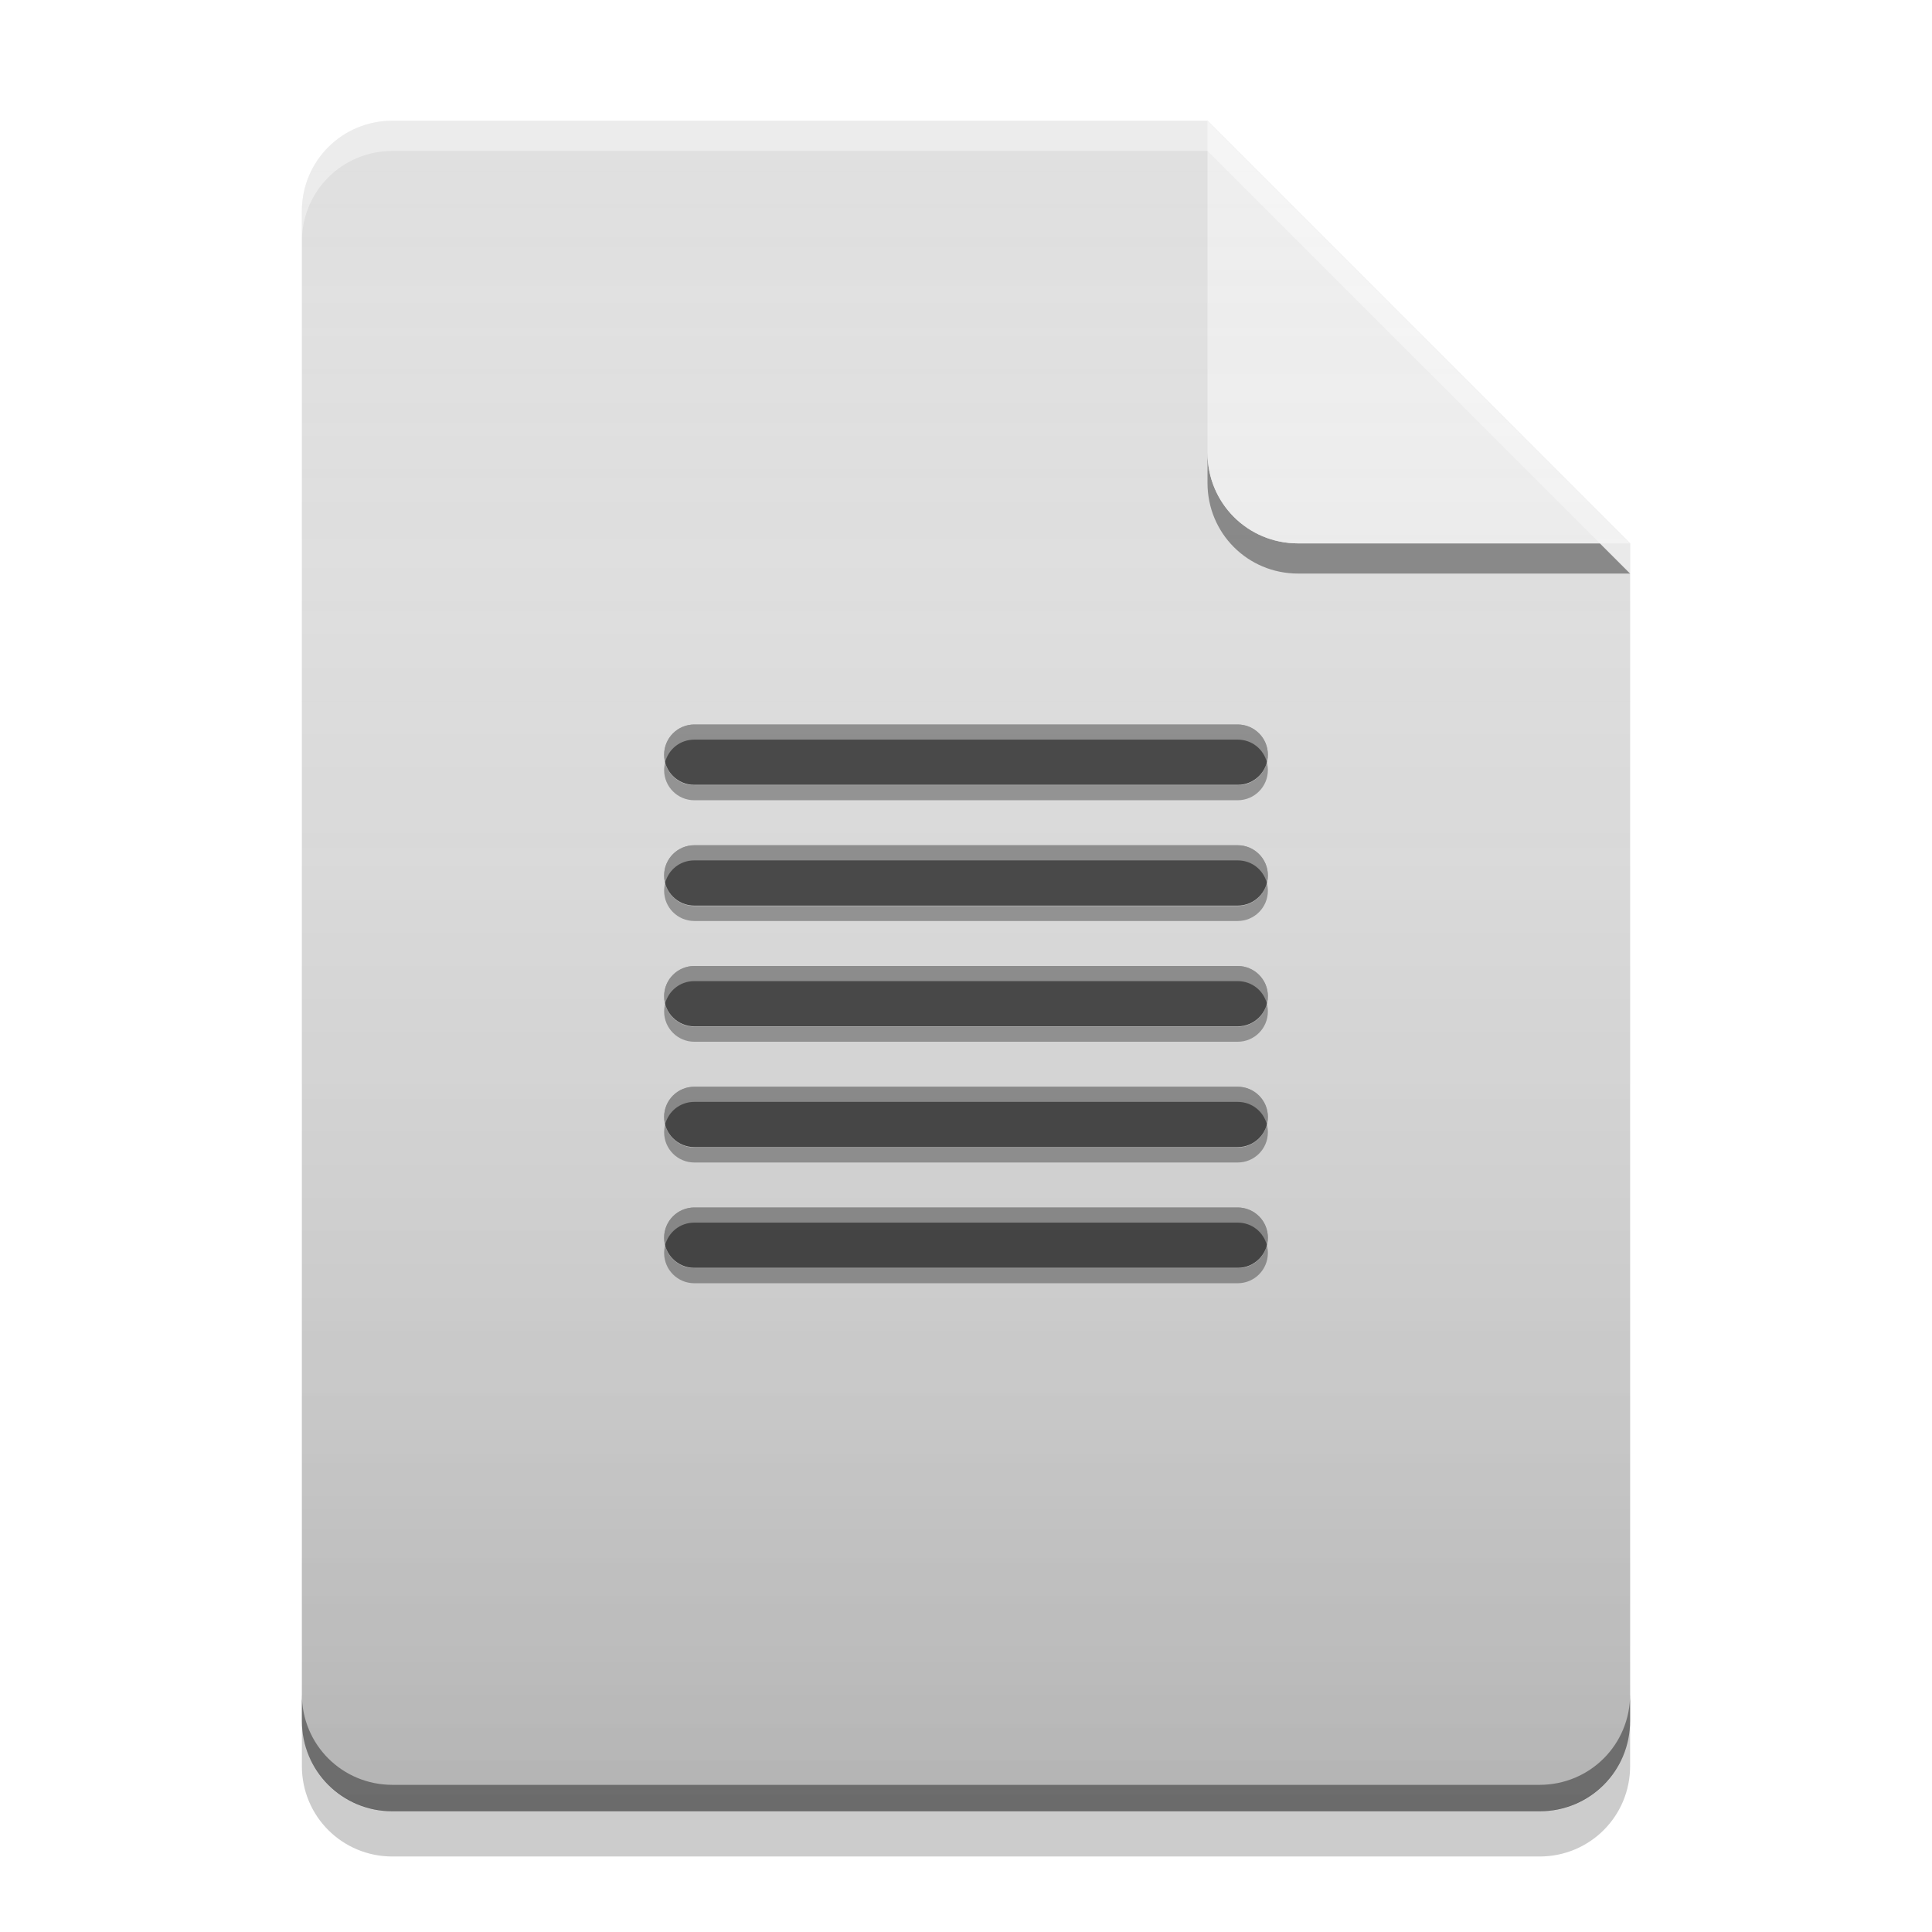
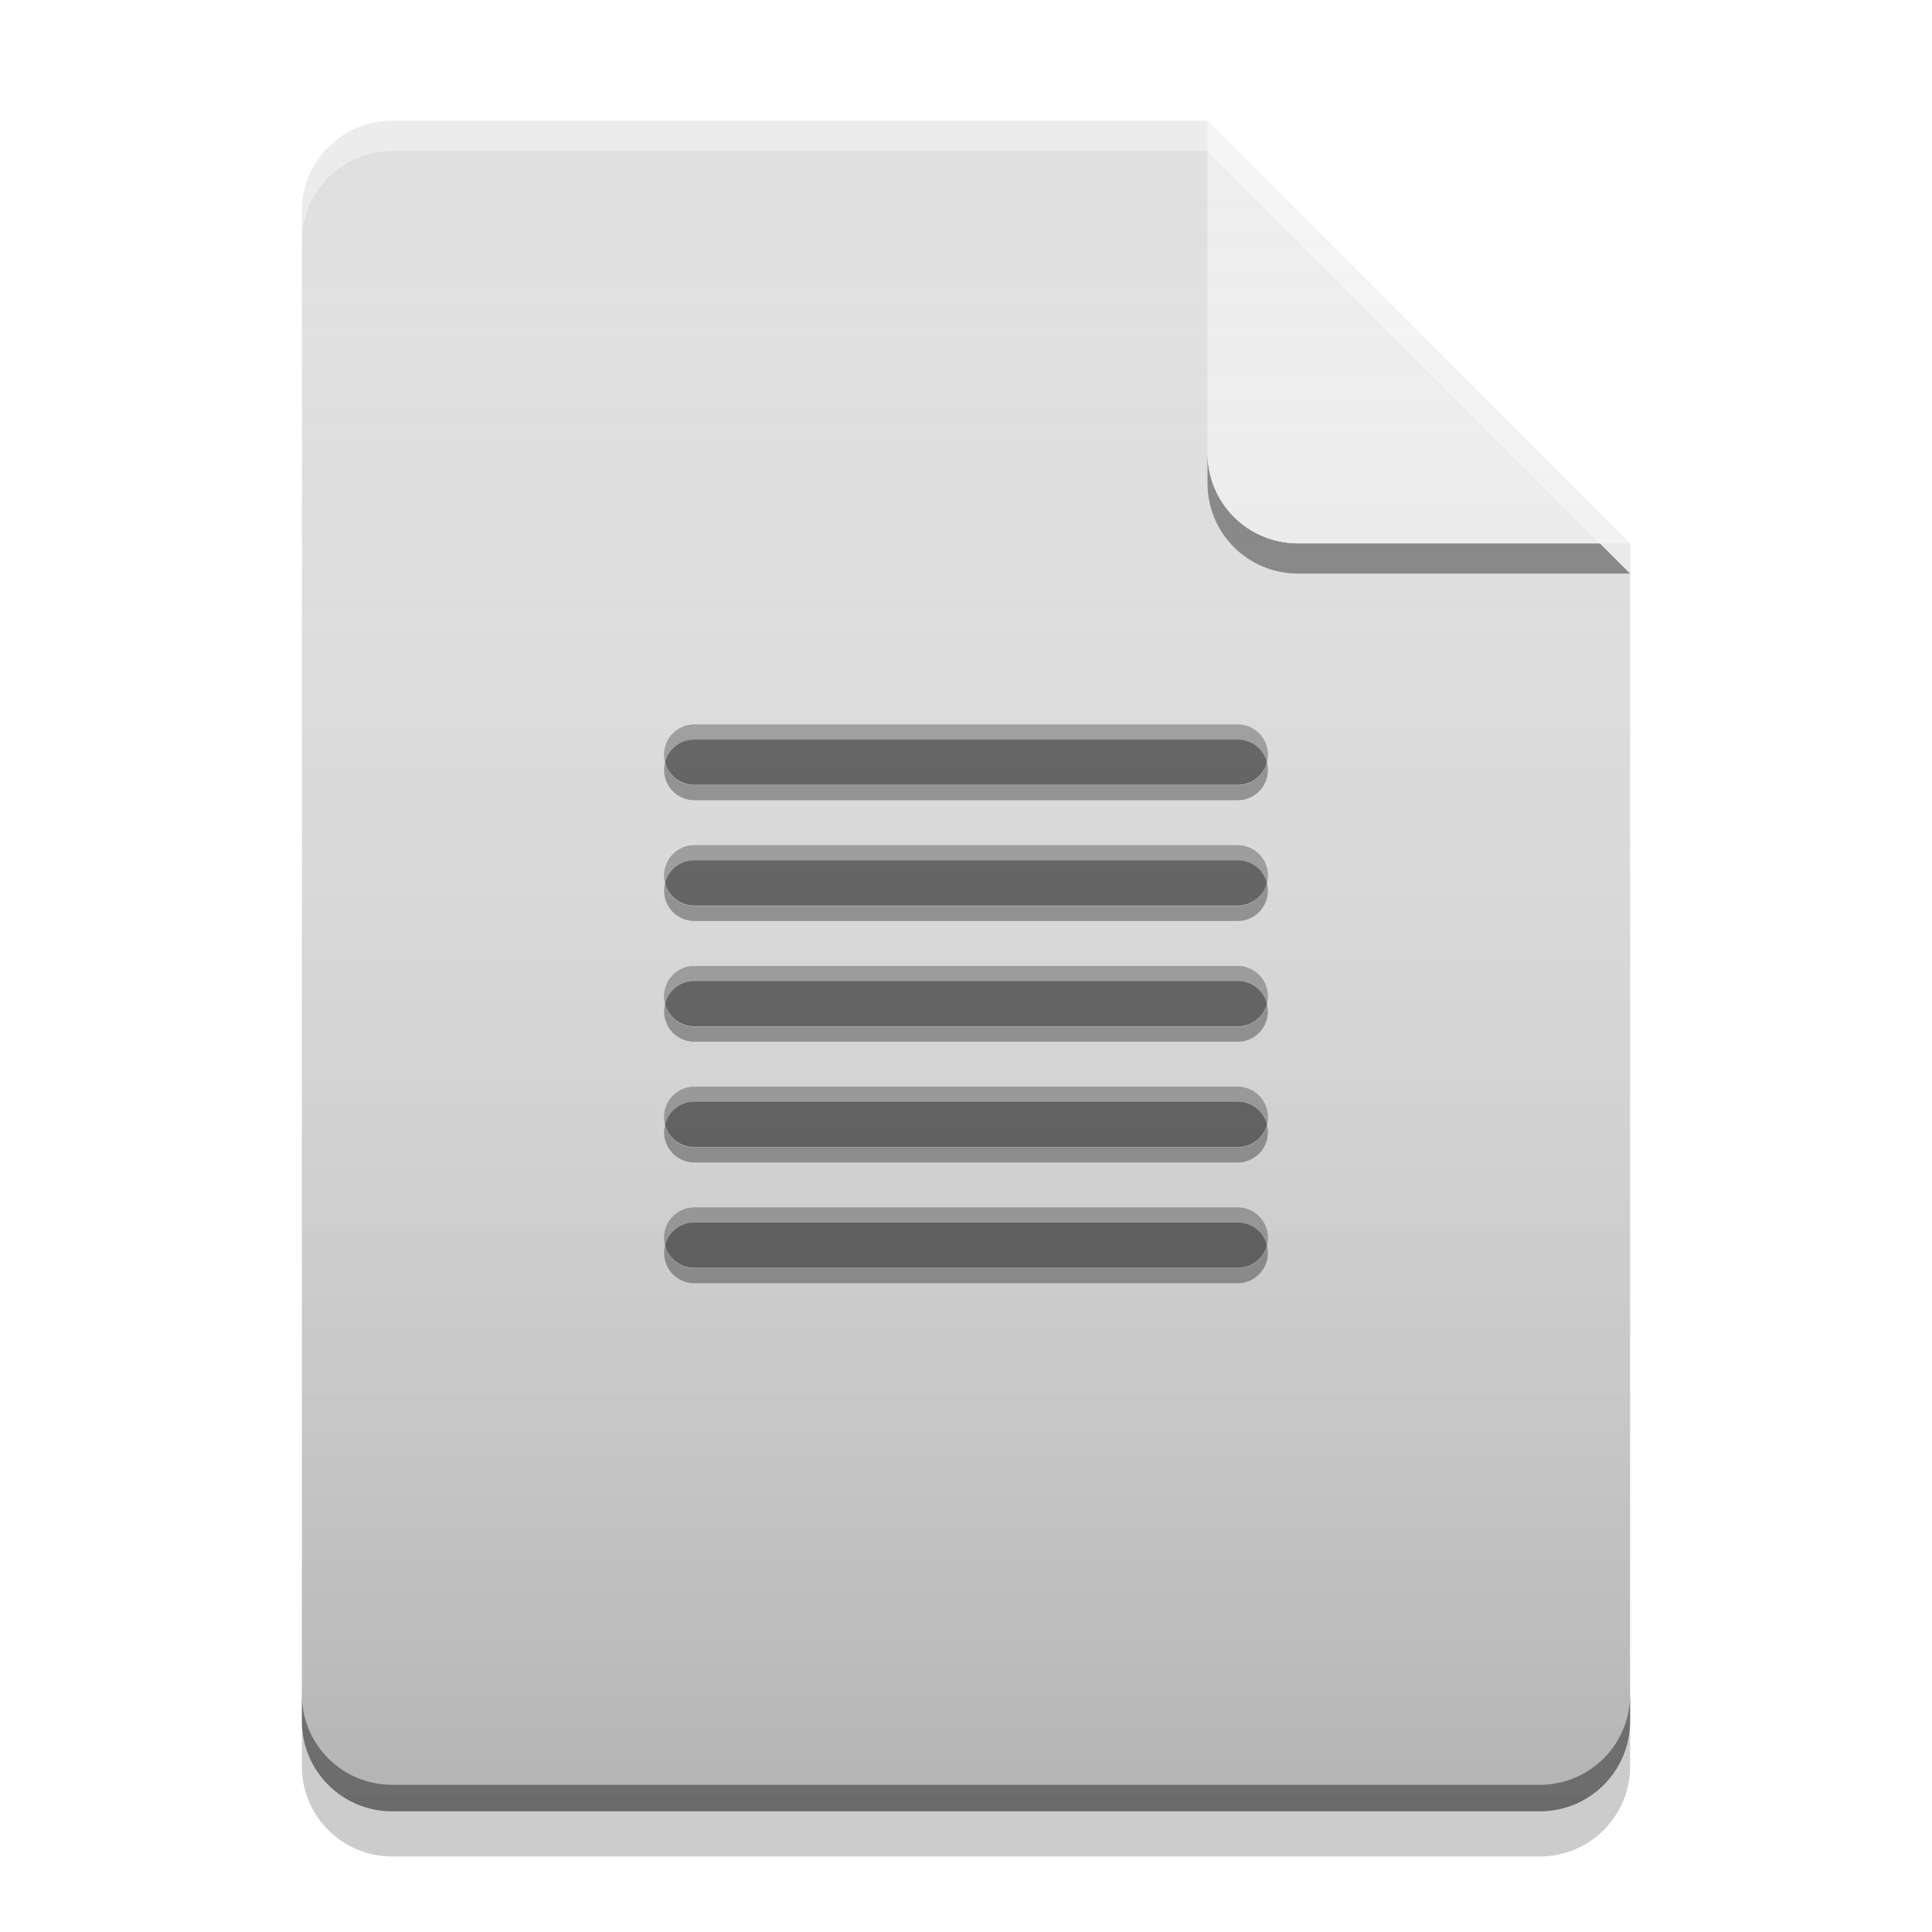
<svg xmlns="http://www.w3.org/2000/svg" width="24" height="24" viewBox="0 0 24 24" version="1.1">
  <defs>
    <linearGradient id="linear0" gradientUnits="userSpaceOnUse" x1="32" y1="60" x2="32" y2="4" gradientTransform="matrix(0.375,0,0,0.375,-0.00000102047,0.000000000000042633)">
      <stop offset="0" style="stop-color:rgb(0%,0%,0%);stop-opacity:0.2;" />
      <stop offset="1" style="stop-color:rgb(100%,100%,100%);stop-opacity:0;" />
    </linearGradient>
  </defs>
  <g id="surface1">
    <path style=" stroke:none;fill-rule:nonzero;fill:rgb(87.843%,87.843%,87.843%);fill-opacity:1;" d="M 15 1.5 L 4.875 1.5 C 4.25 1.5 3.75 2 3.75 2.625 L 3.75 21.375 C 3.75 22 4.25 22.5 4.875 22.5 L 19.125 22.5 C 19.75 22.5 20.25 22 20.25 21.375 L 20.25 6.75 Z M 15 1.5 " />
-     <path style=" stroke:none;fill-rule:nonzero;fill:rgb(25.882%,25.882%,25.882%);fill-opacity:1;" d="M 8.625 9 C 8.418 9 8.25 9.168 8.25 9.375 C 8.25 9.582 8.418 9.75 8.625 9.75 L 15.375 9.75 C 15.582 9.75 15.75 9.582 15.75 9.375 C 15.75 9.168 15.582 9 15.375 9 Z M 8.625 10.5 C 8.418 10.5 8.25 10.668 8.25 10.875 C 8.25 11.082 8.418 11.25 8.625 11.25 L 15.375 11.25 C 15.582 11.25 15.75 11.082 15.75 10.875 C 15.75 10.668 15.582 10.5 15.375 10.5 Z M 8.625 12 C 8.418 12 8.25 12.168 8.25 12.375 C 8.25 12.582 8.418 12.75 8.625 12.75 L 15.375 12.75 C 15.582 12.75 15.75 12.582 15.75 12.375 C 15.75 12.168 15.582 12 15.375 12 Z M 8.625 13.5 C 8.418 13.5 8.25 13.668 8.25 13.875 C 8.25 14.082 8.418 14.25 8.625 14.25 L 15.375 14.25 C 15.582 14.25 15.75 14.082 15.75 13.875 C 15.75 13.668 15.582 13.5 15.375 13.5 Z M 8.625 15 C 8.418 15 8.25 15.168 8.25 15.375 C 8.25 15.582 8.418 15.75 8.625 15.75 L 15.375 15.75 C 15.582 15.75 15.75 15.582 15.75 15.375 C 15.75 15.168 15.582 15 15.375 15 Z M 8.625 15 " />
+     <path style=" stroke:none;fill-rule:nonzero;fill:rgb(38.039%,38.039%,38.039%);fill-opacity:1;" d="M 8.625 9 C 8.418 9 8.25 9.168 8.25 9.375 C 8.25 9.582 8.418 9.75 8.625 9.75 L 15.375 9.75 C 15.582 9.75 15.75 9.582 15.75 9.375 C 15.75 9.168 15.582 9 15.375 9 Z M 8.625 10.5 C 8.418 10.5 8.25 10.668 8.25 10.875 C 8.25 11.082 8.418 11.25 8.625 11.25 L 15.375 11.25 C 15.582 11.25 15.75 11.082 15.75 10.875 C 15.75 10.668 15.582 10.5 15.375 10.5 Z M 8.625 12 C 8.418 12 8.25 12.168 8.25 12.375 C 8.25 12.582 8.418 12.75 8.625 12.75 L 15.375 12.75 C 15.582 12.75 15.75 12.582 15.75 12.375 C 15.75 12.168 15.582 12 15.375 12 Z M 8.625 13.5 C 8.418 13.5 8.25 13.668 8.25 13.875 C 8.25 14.082 8.418 14.25 8.625 14.25 L 15.375 14.25 C 15.582 14.25 15.75 14.082 15.75 13.875 C 15.75 13.668 15.582 13.5 15.375 13.5 Z M 8.625 15 C 8.418 15 8.25 15.168 8.25 15.375 C 8.25 15.582 8.418 15.75 8.625 15.75 L 15.375 15.75 C 15.582 15.75 15.75 15.582 15.75 15.375 C 15.75 15.168 15.582 15 15.375 15 Z M 8.625 15 " />
    <path style=" stroke:none;fill-rule:nonzero;fill:rgb(0%,0%,0%);fill-opacity:0.4;" d="M 15 5.625 L 15 6 C 15 6.625 15.5 7.125 16.125 7.125 L 20.25 7.125 L 19.875 6.75 L 16.125 6.75 C 15.5 6.75 15 6.25 15 5.625 Z M 15 5.625 " />
    <path style=" stroke:none;fill-rule:nonzero;fill:rgb(93.333%,93.333%,93.333%);fill-opacity:0.996;" d="M 20.25 6.75 L 15 1.5 L 15 5.625 C 15 6.25 15.5 6.75 16.125 6.75 Z M 20.25 6.75 " />
    <path style=" stroke:none;fill-rule:nonzero;fill:rgb(100%,100%,100%);fill-opacity:0.4;" d="M 4.875 1.5 C 4.25 1.5 3.75 2 3.75 2.625 L 3.75 3 C 3.75 2.375 4.25 1.875 4.875 1.875 L 15 1.875 L 20.25 7.125 L 20.25 6.75 L 15 1.5 Z M 4.875 1.5 " />
    <path style=" stroke:none;fill-rule:nonzero;fill:rgb(0%,0%,0%);fill-opacity:0.2;" d="M 3.75 21.371 L 3.75 21.938 C 3.75 22.562 4.25 23.062 4.875 23.062 L 19.125 23.062 C 19.75 23.062 20.25 22.562 20.25 21.938 L 20.25 21.371 C 20.25 21.992 19.75 22.496 19.125 22.496 L 4.875 22.496 C 4.25 22.496 3.75 21.992 3.75 21.371 Z M 3.75 21.371 " />
    <path style=" stroke:none;fill-rule:nonzero;fill:rgb(0%,0%,0%);fill-opacity:0.4;" d="M 3.75 21.047 L 3.75 21.375 C 3.75 22 4.25 22.5 4.875 22.5 L 19.125 22.5 C 19.75 22.5 20.25 22 20.25 21.375 L 20.25 21.047 C 20.25 21.672 19.75 22.172 19.125 22.172 L 4.875 22.172 C 4.25 22.172 3.75 21.672 3.75 21.047 Z M 3.75 21.047 " />
    <path style=" stroke:none;fill-rule:nonzero;fill:rgb(99.608%,99.608%,99.608%);fill-opacity:0.4;" d="M 8.625 9 C 8.418 9 8.25 9.168 8.25 9.375 C 8.25 9.406 8.254 9.438 8.262 9.469 C 8.305 9.305 8.449 9.188 8.625 9.188 L 15.375 9.188 C 15.551 9.188 15.695 9.305 15.738 9.469 C 15.746 9.438 15.75 9.406 15.75 9.375 C 15.75 9.168 15.582 9 15.375 9 Z M 8.625 10.5 C 8.418 10.5 8.25 10.668 8.25 10.875 C 8.25 10.906 8.254 10.938 8.262 10.969 C 8.305 10.805 8.449 10.688 8.625 10.688 L 15.375 10.688 C 15.551 10.688 15.695 10.805 15.738 10.969 C 15.746 10.938 15.75 10.906 15.75 10.875 C 15.75 10.668 15.582 10.5 15.375 10.5 Z M 8.625 12 C 8.418 12 8.25 12.168 8.25 12.375 C 8.25 12.406 8.254 12.438 8.262 12.469 C 8.305 12.305 8.449 12.188 8.625 12.188 L 15.375 12.188 C 15.551 12.188 15.695 12.305 15.738 12.469 C 15.746 12.438 15.75 12.406 15.75 12.375 C 15.75 12.168 15.582 12 15.375 12 Z M 8.625 13.5 C 8.418 13.5 8.25 13.668 8.25 13.875 C 8.25 13.906 8.254 13.938 8.262 13.969 C 8.305 13.805 8.449 13.688 8.625 13.688 L 15.375 13.688 C 15.551 13.688 15.695 13.805 15.738 13.969 C 15.746 13.938 15.75 13.906 15.75 13.875 C 15.75 13.668 15.582 13.5 15.375 13.5 Z M 8.625 15 C 8.418 15 8.25 15.168 8.25 15.375 C 8.25 15.406 8.254 15.438 8.262 15.469 C 8.305 15.305 8.449 15.188 8.625 15.188 L 15.375 15.188 C 15.551 15.188 15.695 15.305 15.738 15.469 C 15.746 15.438 15.75 15.406 15.75 15.375 C 15.75 15.168 15.582 15 15.375 15 Z M 8.625 15 " />
    <path style=" stroke:none;fill-rule:nonzero;fill:rgb(13.333%,13.333%,13.333%);fill-opacity:0.4;" d="M 8.625 15.941 C 8.418 15.941 8.25 15.773 8.25 15.566 C 8.25 15.535 8.254 15.504 8.262 15.473 C 8.305 15.633 8.449 15.754 8.625 15.754 L 15.375 15.754 C 15.551 15.754 15.695 15.633 15.738 15.473 C 15.746 15.504 15.75 15.535 15.75 15.566 C 15.75 15.773 15.582 15.941 15.375 15.941 Z M 8.625 14.441 C 8.418 14.441 8.25 14.273 8.25 14.066 C 8.25 14.035 8.254 14.004 8.262 13.973 C 8.305 14.133 8.449 14.254 8.625 14.254 L 15.375 14.254 C 15.551 14.254 15.695 14.133 15.738 13.973 C 15.746 14.004 15.75 14.035 15.75 14.066 C 15.75 14.273 15.582 14.441 15.375 14.441 Z M 8.625 12.941 C 8.418 12.941 8.25 12.773 8.25 12.566 C 8.25 12.535 8.254 12.504 8.262 12.473 C 8.305 12.633 8.449 12.754 8.625 12.754 L 15.375 12.754 C 15.551 12.754 15.695 12.633 15.738 12.473 C 15.746 12.504 15.75 12.535 15.75 12.566 C 15.75 12.773 15.582 12.941 15.375 12.941 Z M 8.625 11.441 C 8.418 11.441 8.25 11.273 8.25 11.066 C 8.25 11.035 8.254 11.004 8.262 10.973 C 8.305 11.133 8.449 11.254 8.625 11.254 L 15.375 11.254 C 15.551 11.254 15.695 11.133 15.738 10.973 C 15.746 11.004 15.75 11.035 15.75 11.066 C 15.75 11.273 15.582 11.441 15.375 11.441 Z M 8.625 9.941 C 8.418 9.941 8.25 9.773 8.25 9.566 C 8.25 9.535 8.254 9.504 8.262 9.473 C 8.305 9.633 8.449 9.754 8.625 9.754 L 15.375 9.754 C 15.551 9.754 15.695 9.633 15.738 9.473 C 15.746 9.504 15.75 9.535 15.75 9.566 C 15.75 9.773 15.582 9.941 15.375 9.941 Z M 8.625 9.941 " />
    <path style=" stroke:none;fill-rule:nonzero;fill:url(#linear0);" d="M 15 1.5 L 4.875 1.5 C 4.25 1.5 3.75 2 3.75 2.625 L 3.75 21.375 C 3.75 22 4.25 22.5 4.875 22.5 L 19.125 22.5 C 19.75 22.5 20.25 22 20.25 21.375 L 20.25 6.75 Z M 15 1.5 " />
  </g>
</svg>
